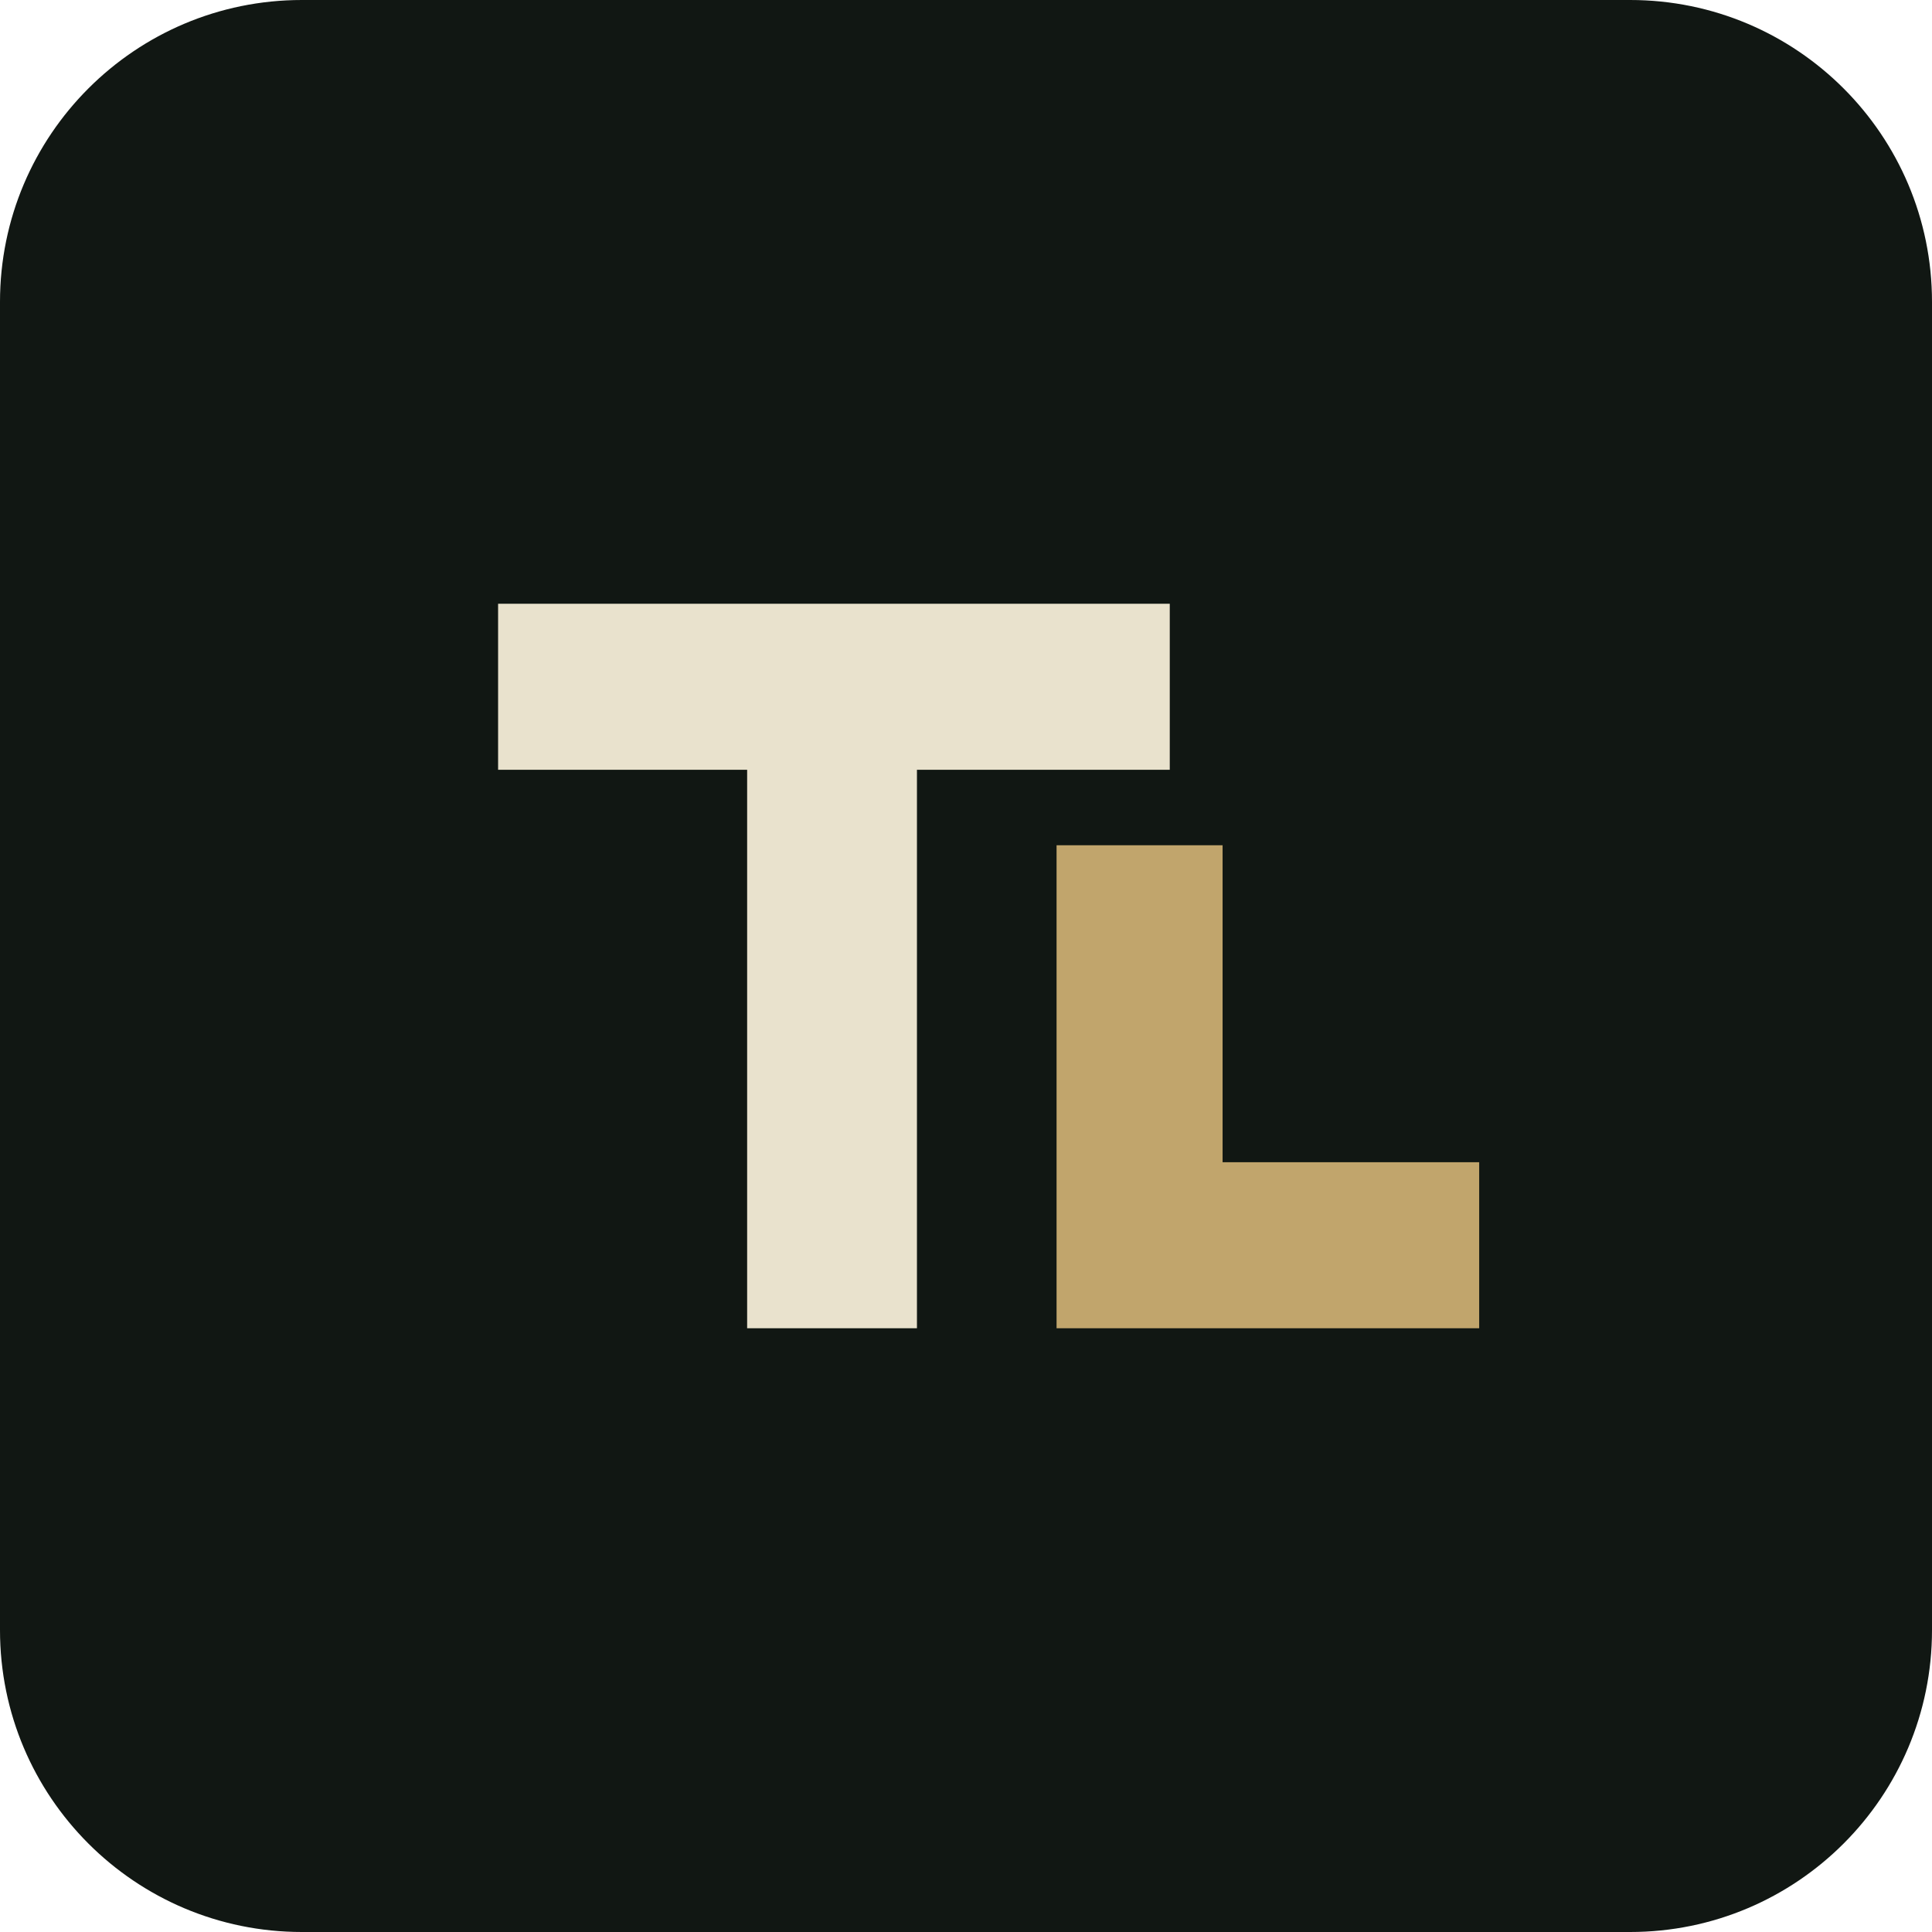
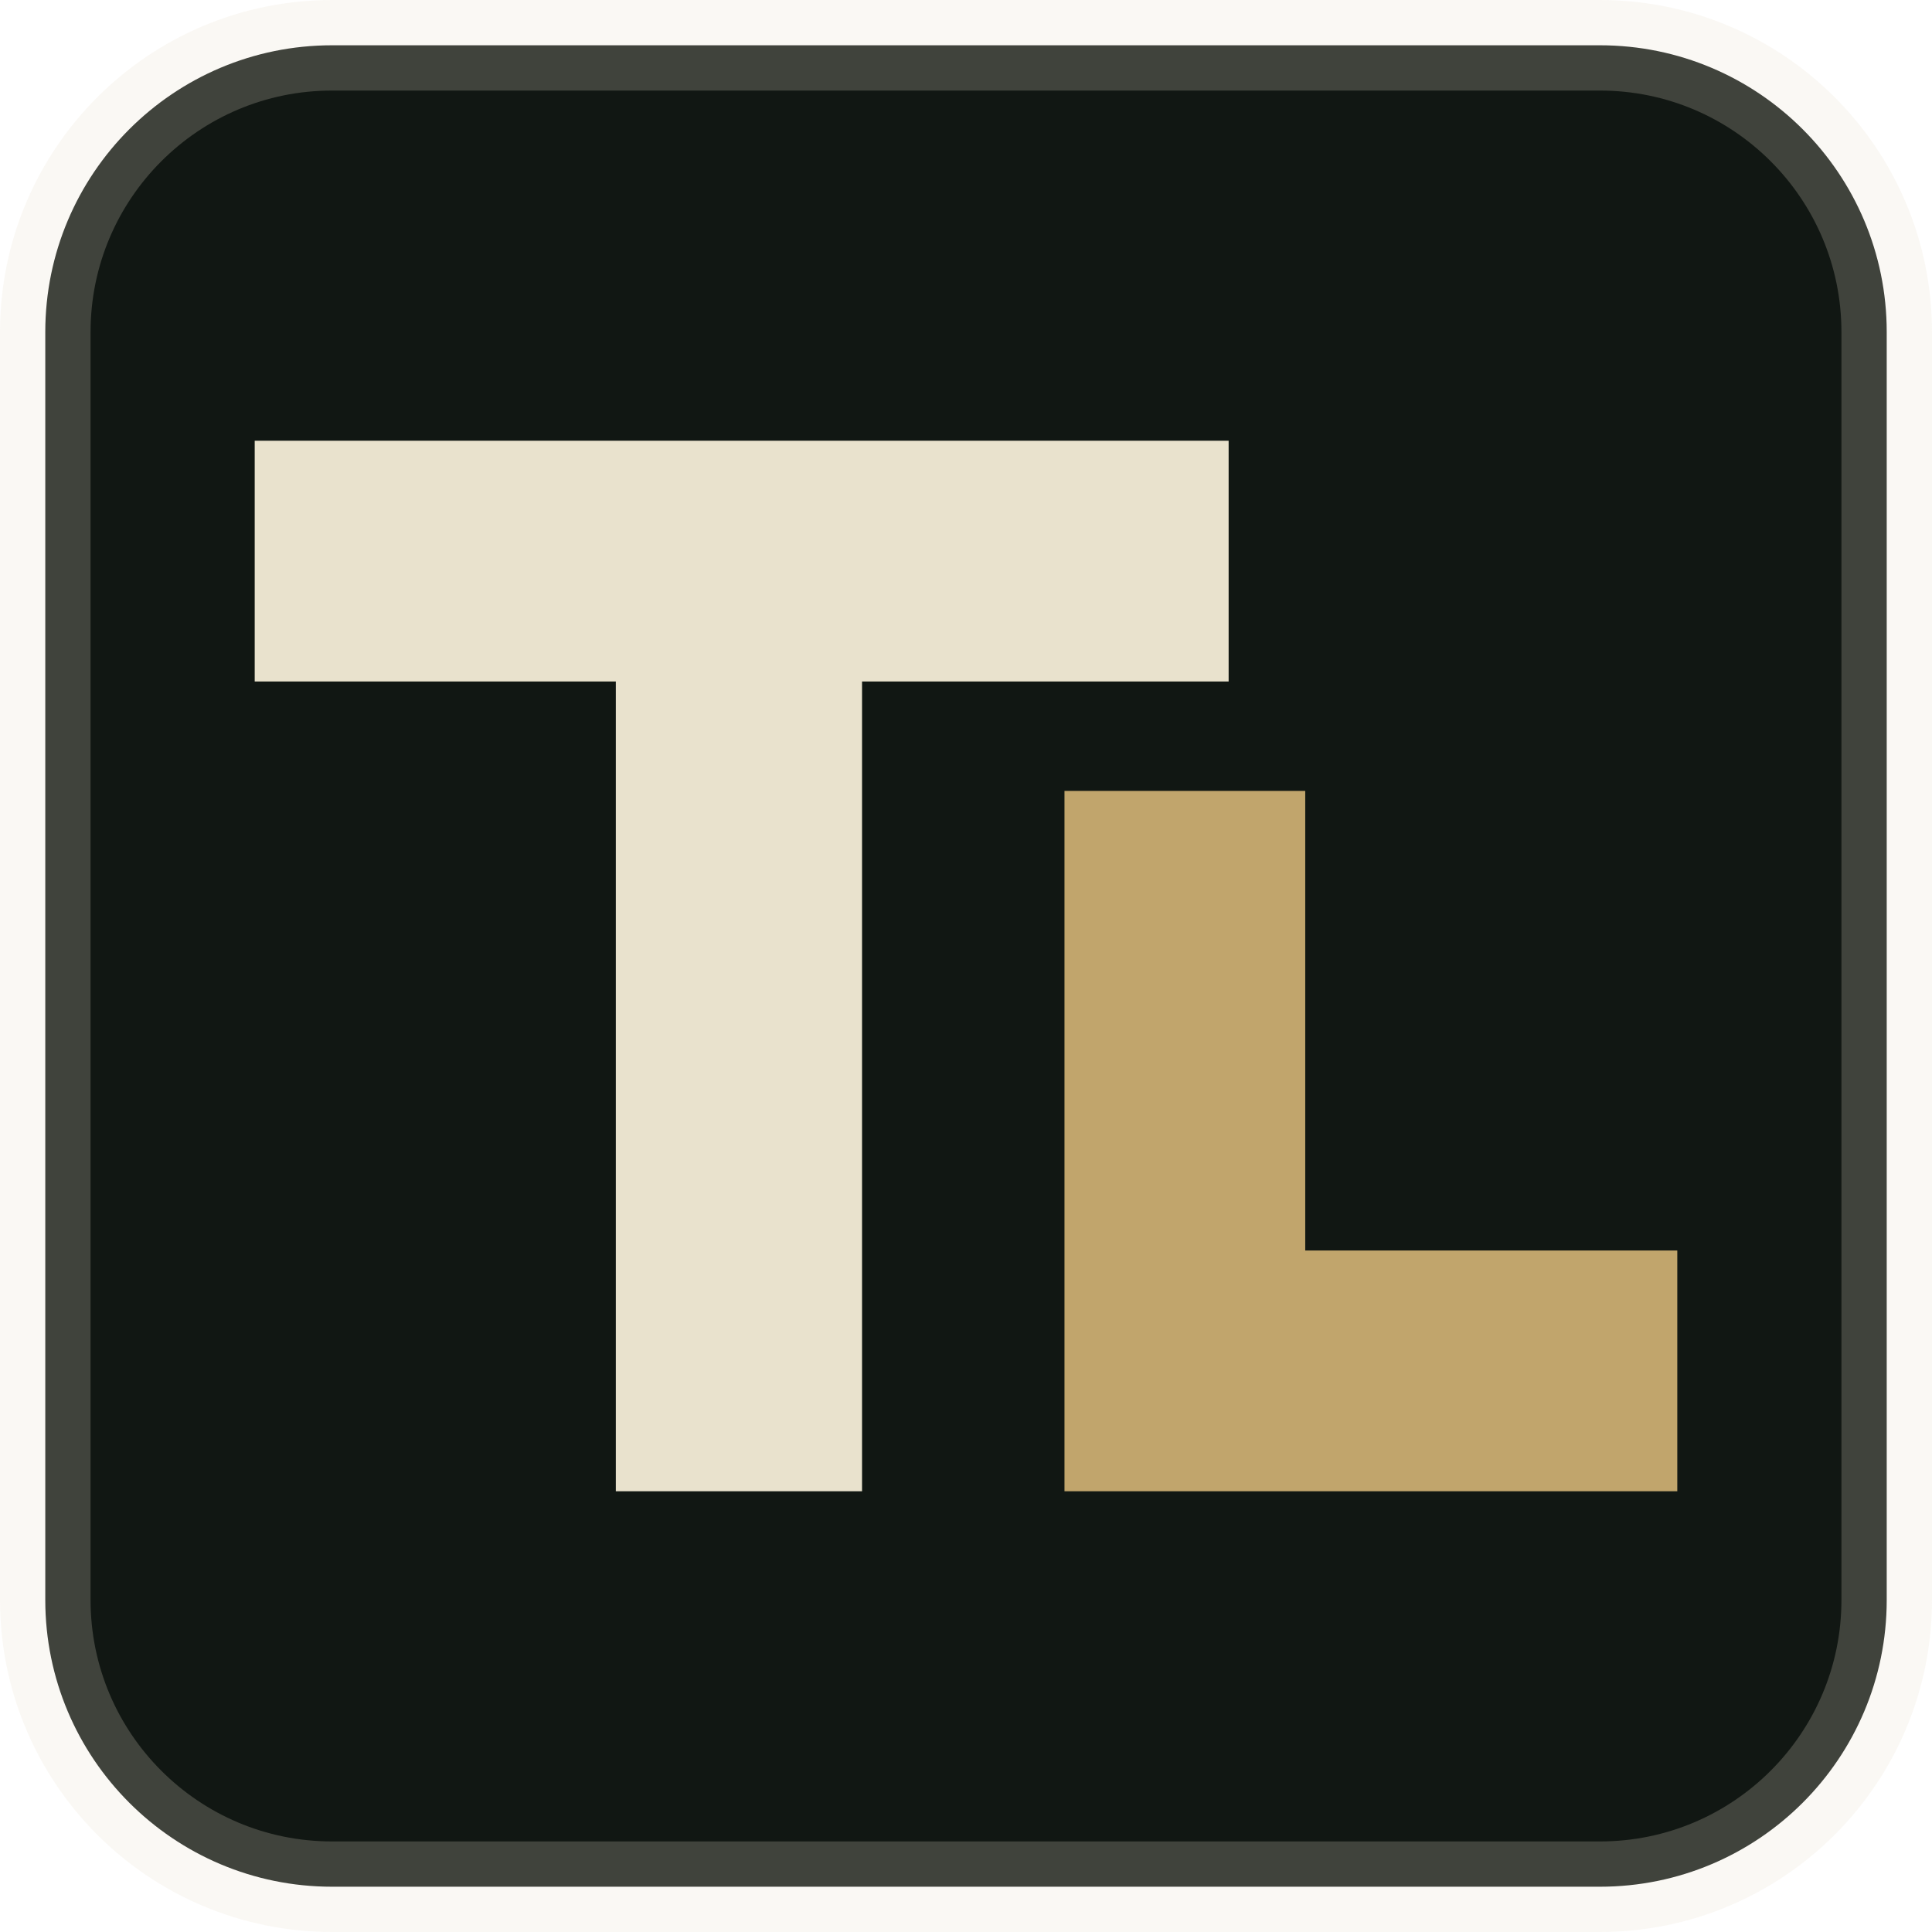
<svg xmlns="http://www.w3.org/2000/svg" viewBox="0 0 512 512">
-   <rect width="512" height="512" rx="80" fill="#111713" />
-   <path d="M132 160h178v44h-67v148h-45V204h-66z" fill="#e9e2cd" />
-   <path d="M280 224h44v84h68v44H280z" fill="#c1a56c" />
+   <rect x="12" y="12" width="488" height="488" rx="76" fill="#111713" stroke="#e9e2cd" stroke-opacity=".22" stroke-width="24" />
+   <g transform="translate(256 256) scale(1.45) translate(-262 -256)">
+     <path d="M132 160h178v44h-67v148h-45V204h-66z" fill="#e9e2cd" />
+     <path d="M280 224h44v84h68v44H280z" fill="#c1a56c" />
+   </g>
</svg>
